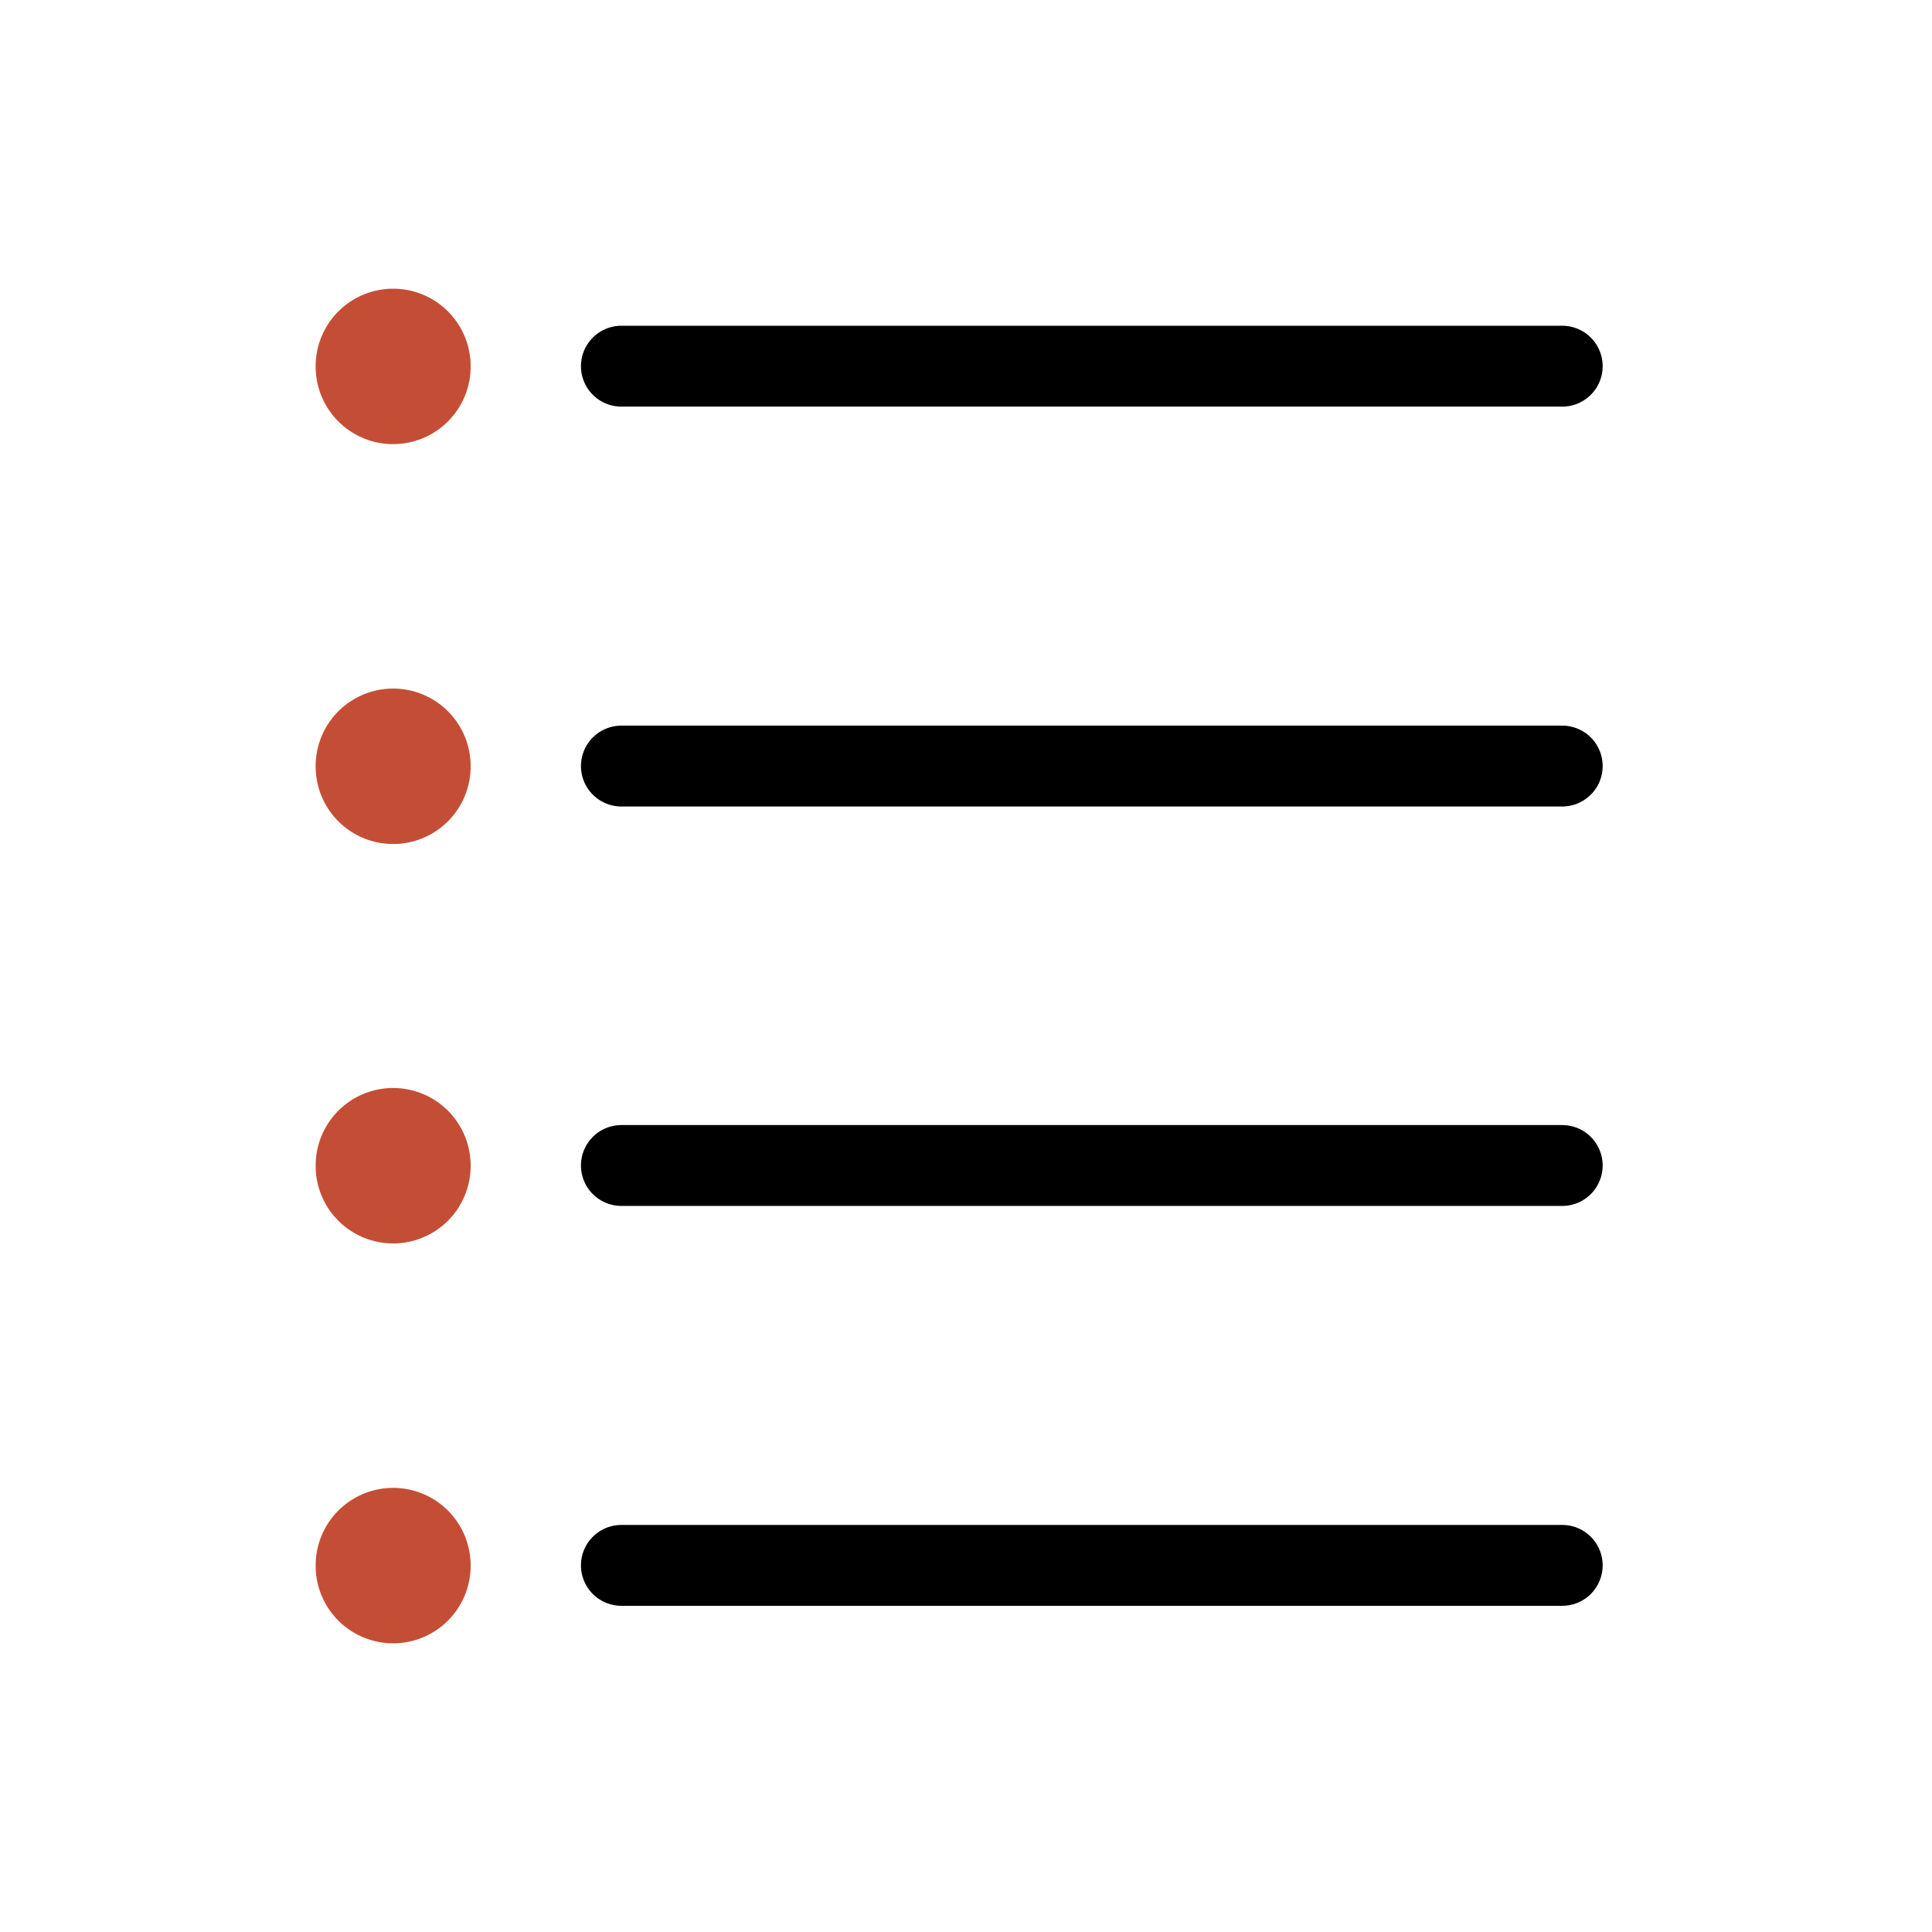
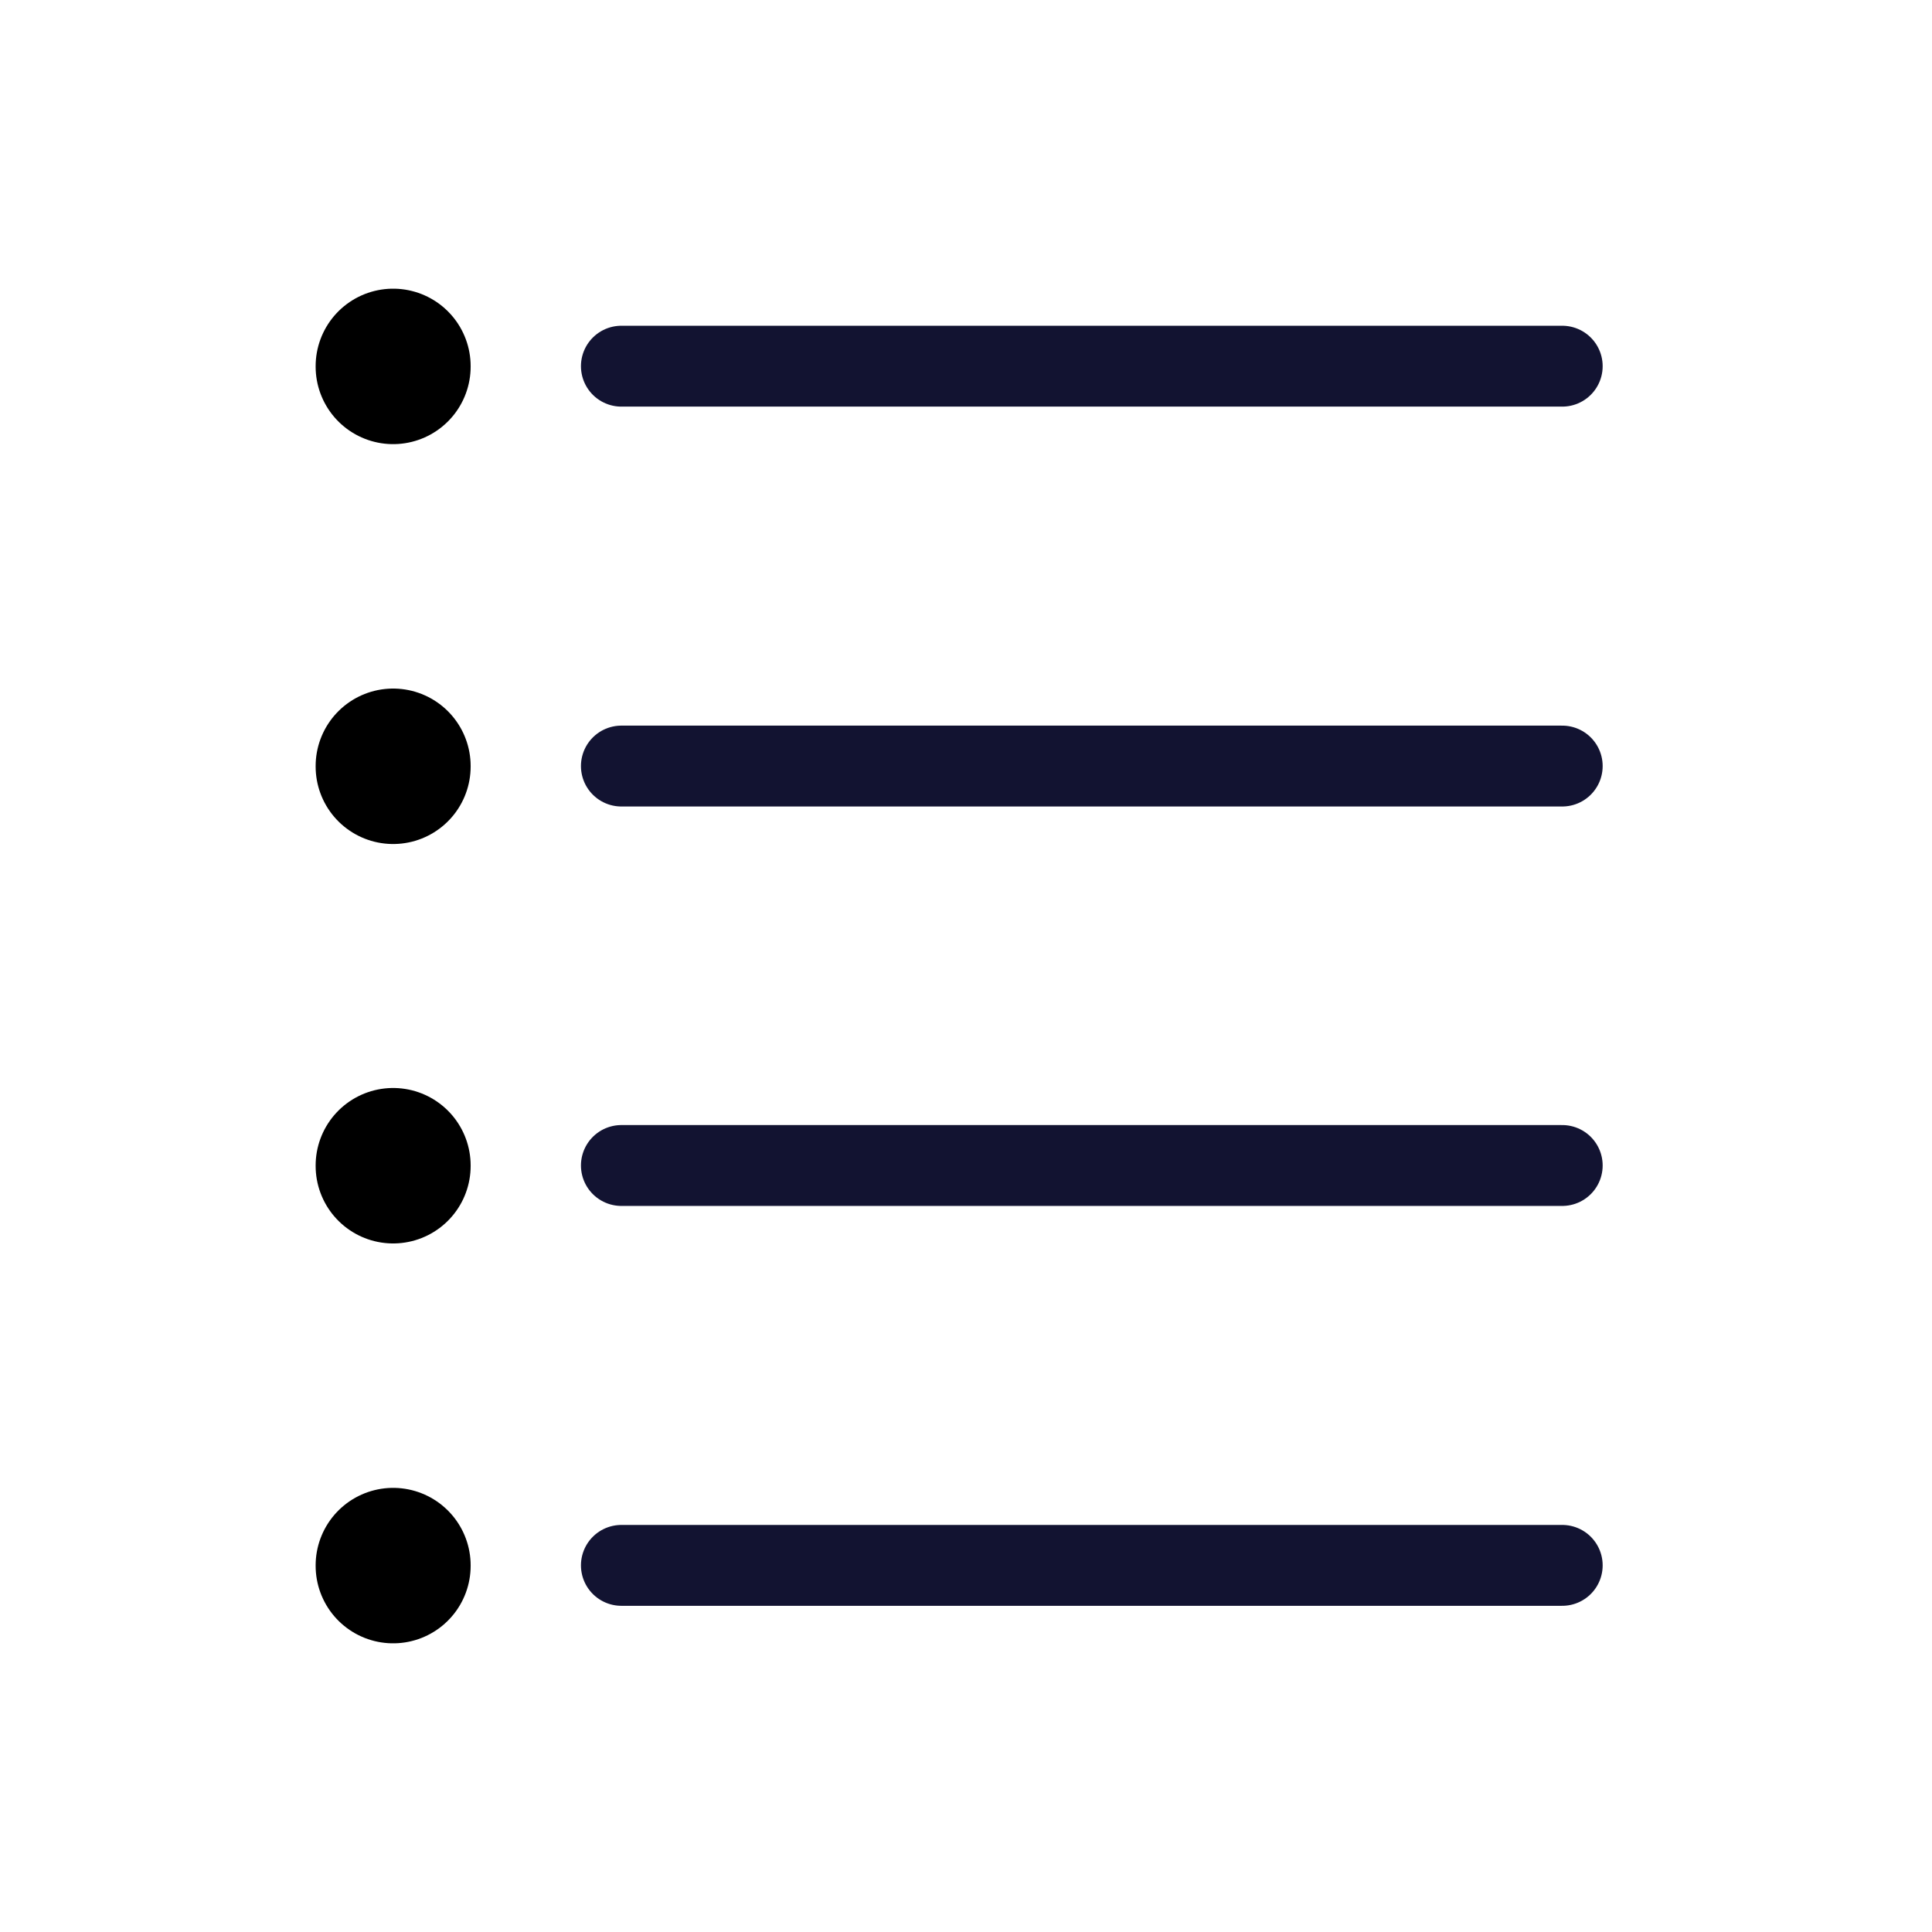
<svg xmlns="http://www.w3.org/2000/svg" width="430" height="430" fill="none" viewBox="0 0 430 430">
  <g stroke-linecap="round" stroke-linejoin="round" stroke-miterlimit="10">
-     <path stroke="#000" stroke-width="18" d="M138.3 170.5h209.4m-209.4-89h209.4M138.3 259.4h209.4m-209.4 89h209.4" />
-     <path stroke="#c44e35" stroke-width="34.5" d="M87.5 81.5v.1m0 88.9v.1m0 88.8v.1m0 88.9v.1" />
+     <path stroke="#121331" stroke-width="18" d="M138.3 170.5h209.4m-209.4-89h209.4M138.3 259.4h209.4m-209.4 89h209.4" />
+     <path stroke="#000" stroke-width="34.5" d="M87.5 81.5v.1m0 88.9v.1m0 88.8v.1m0 88.9v.1" />
  </g>
</svg>
